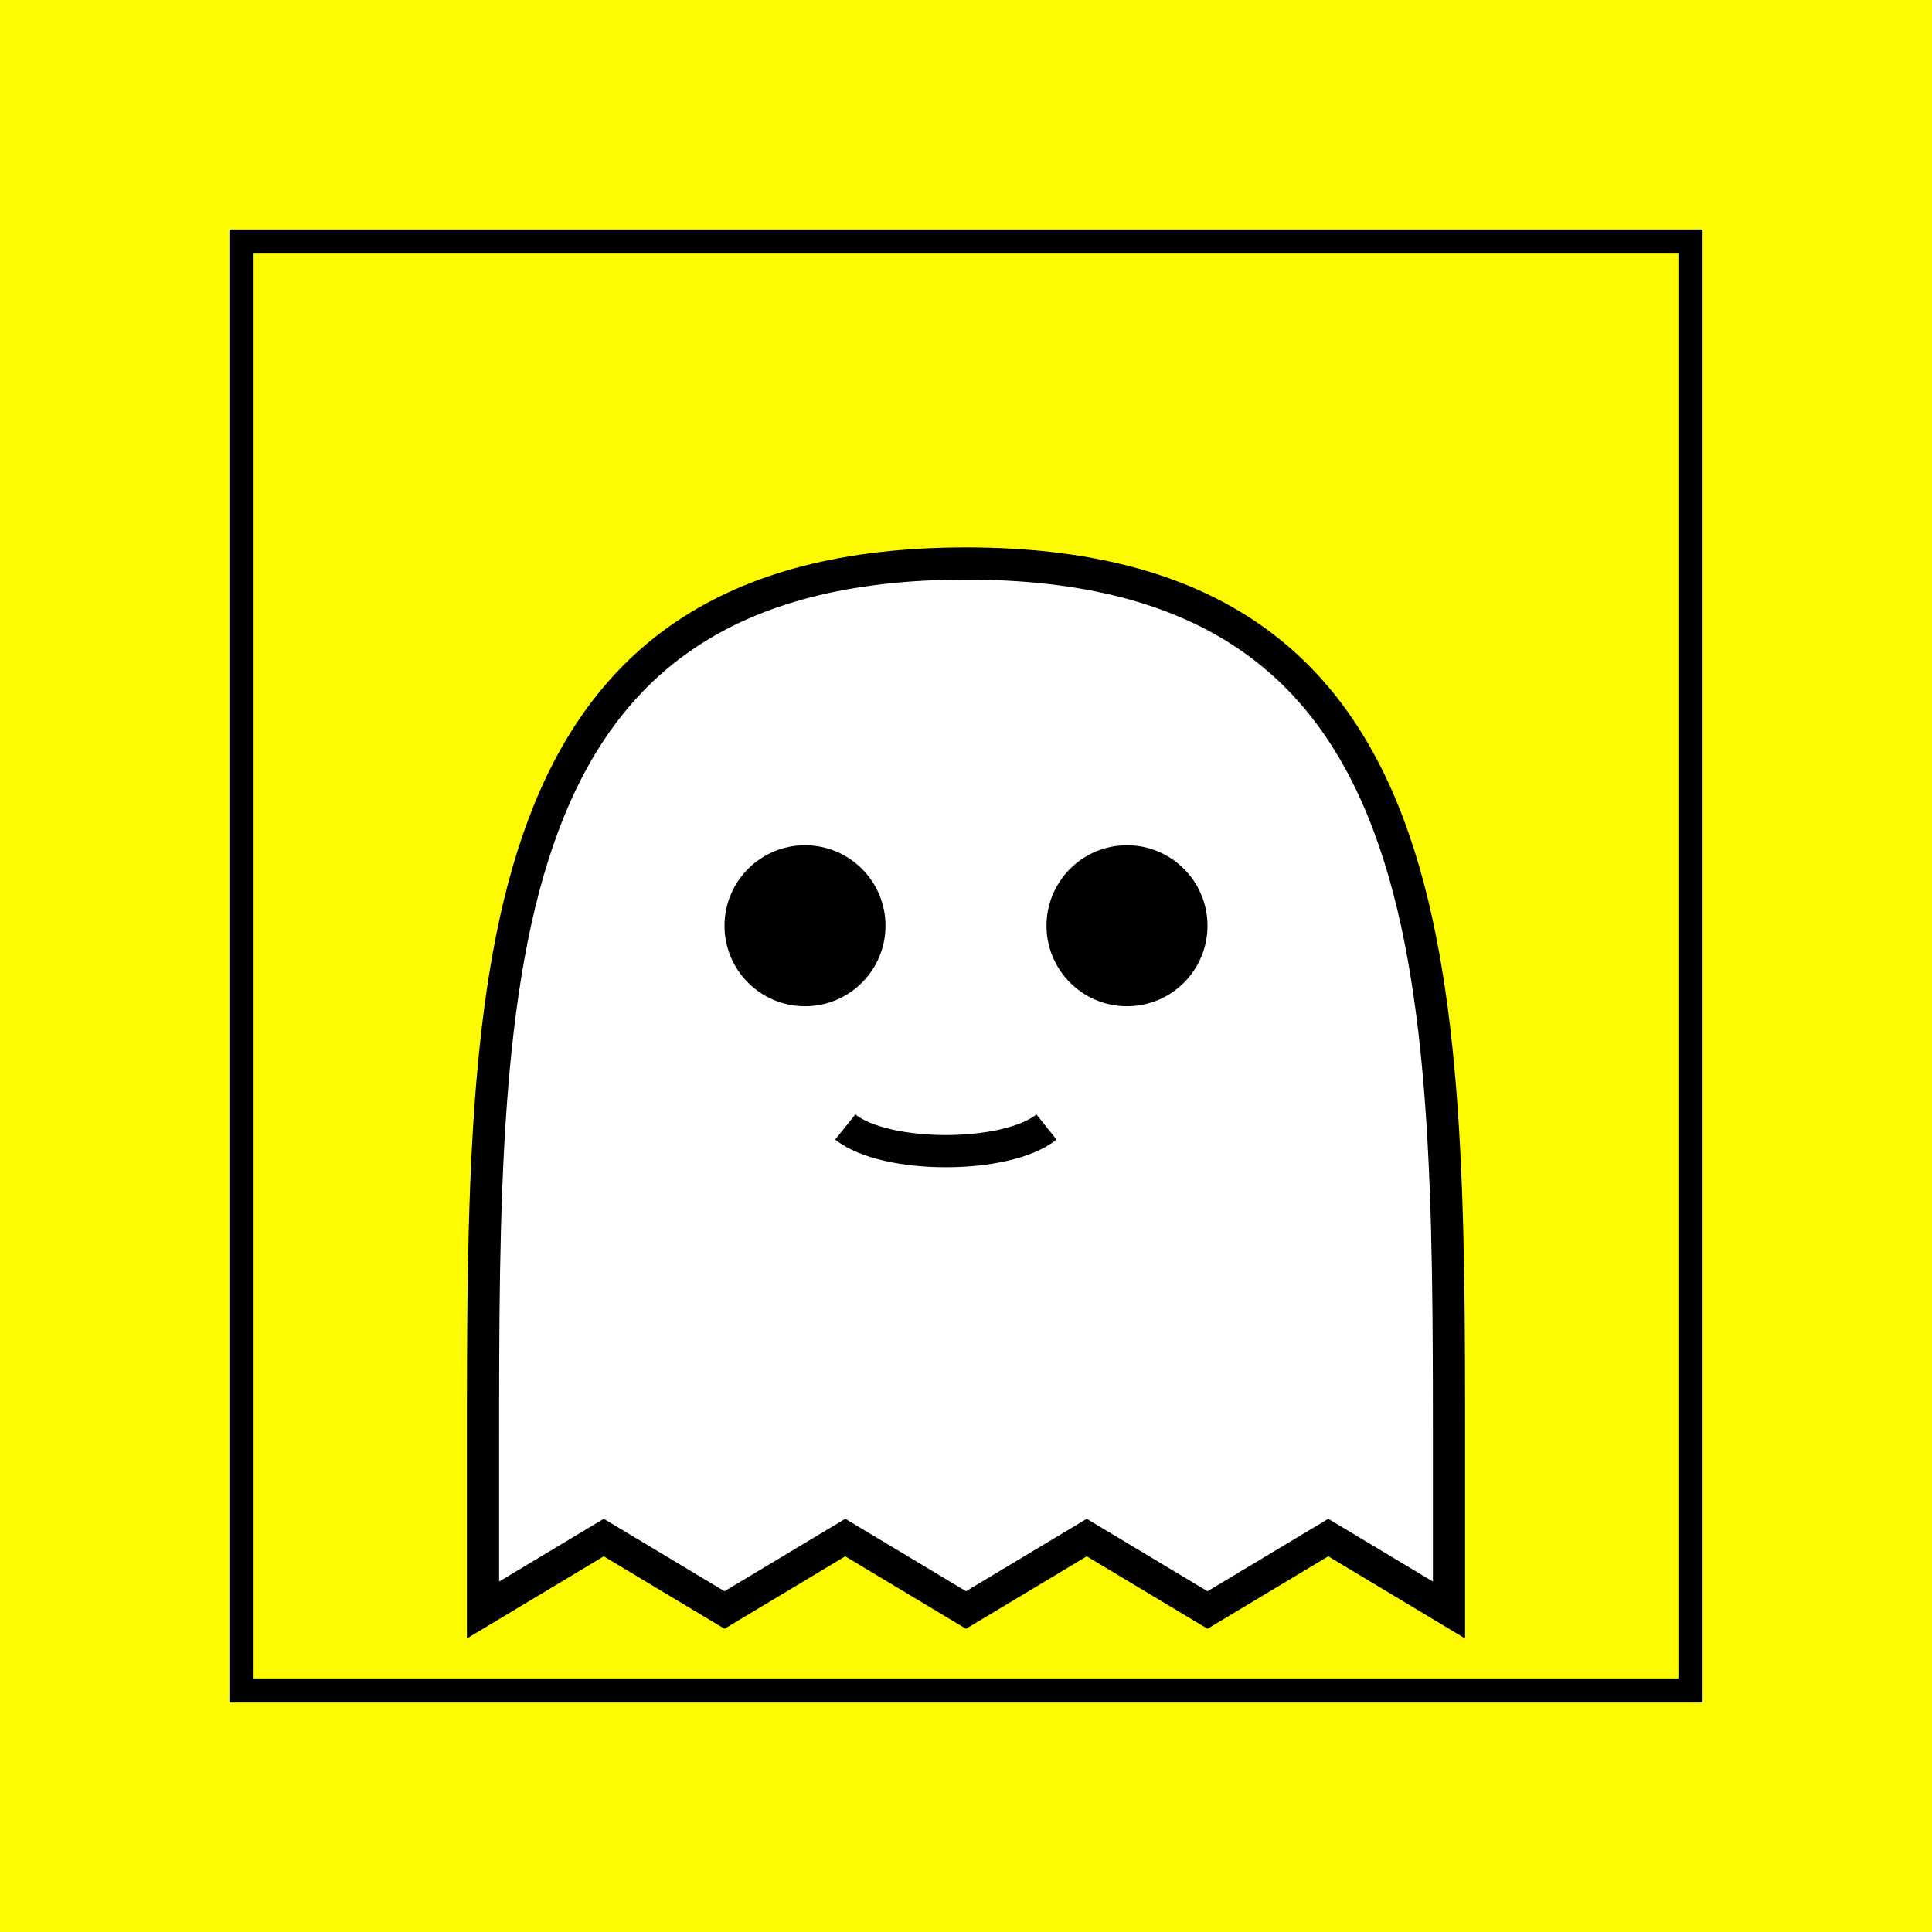
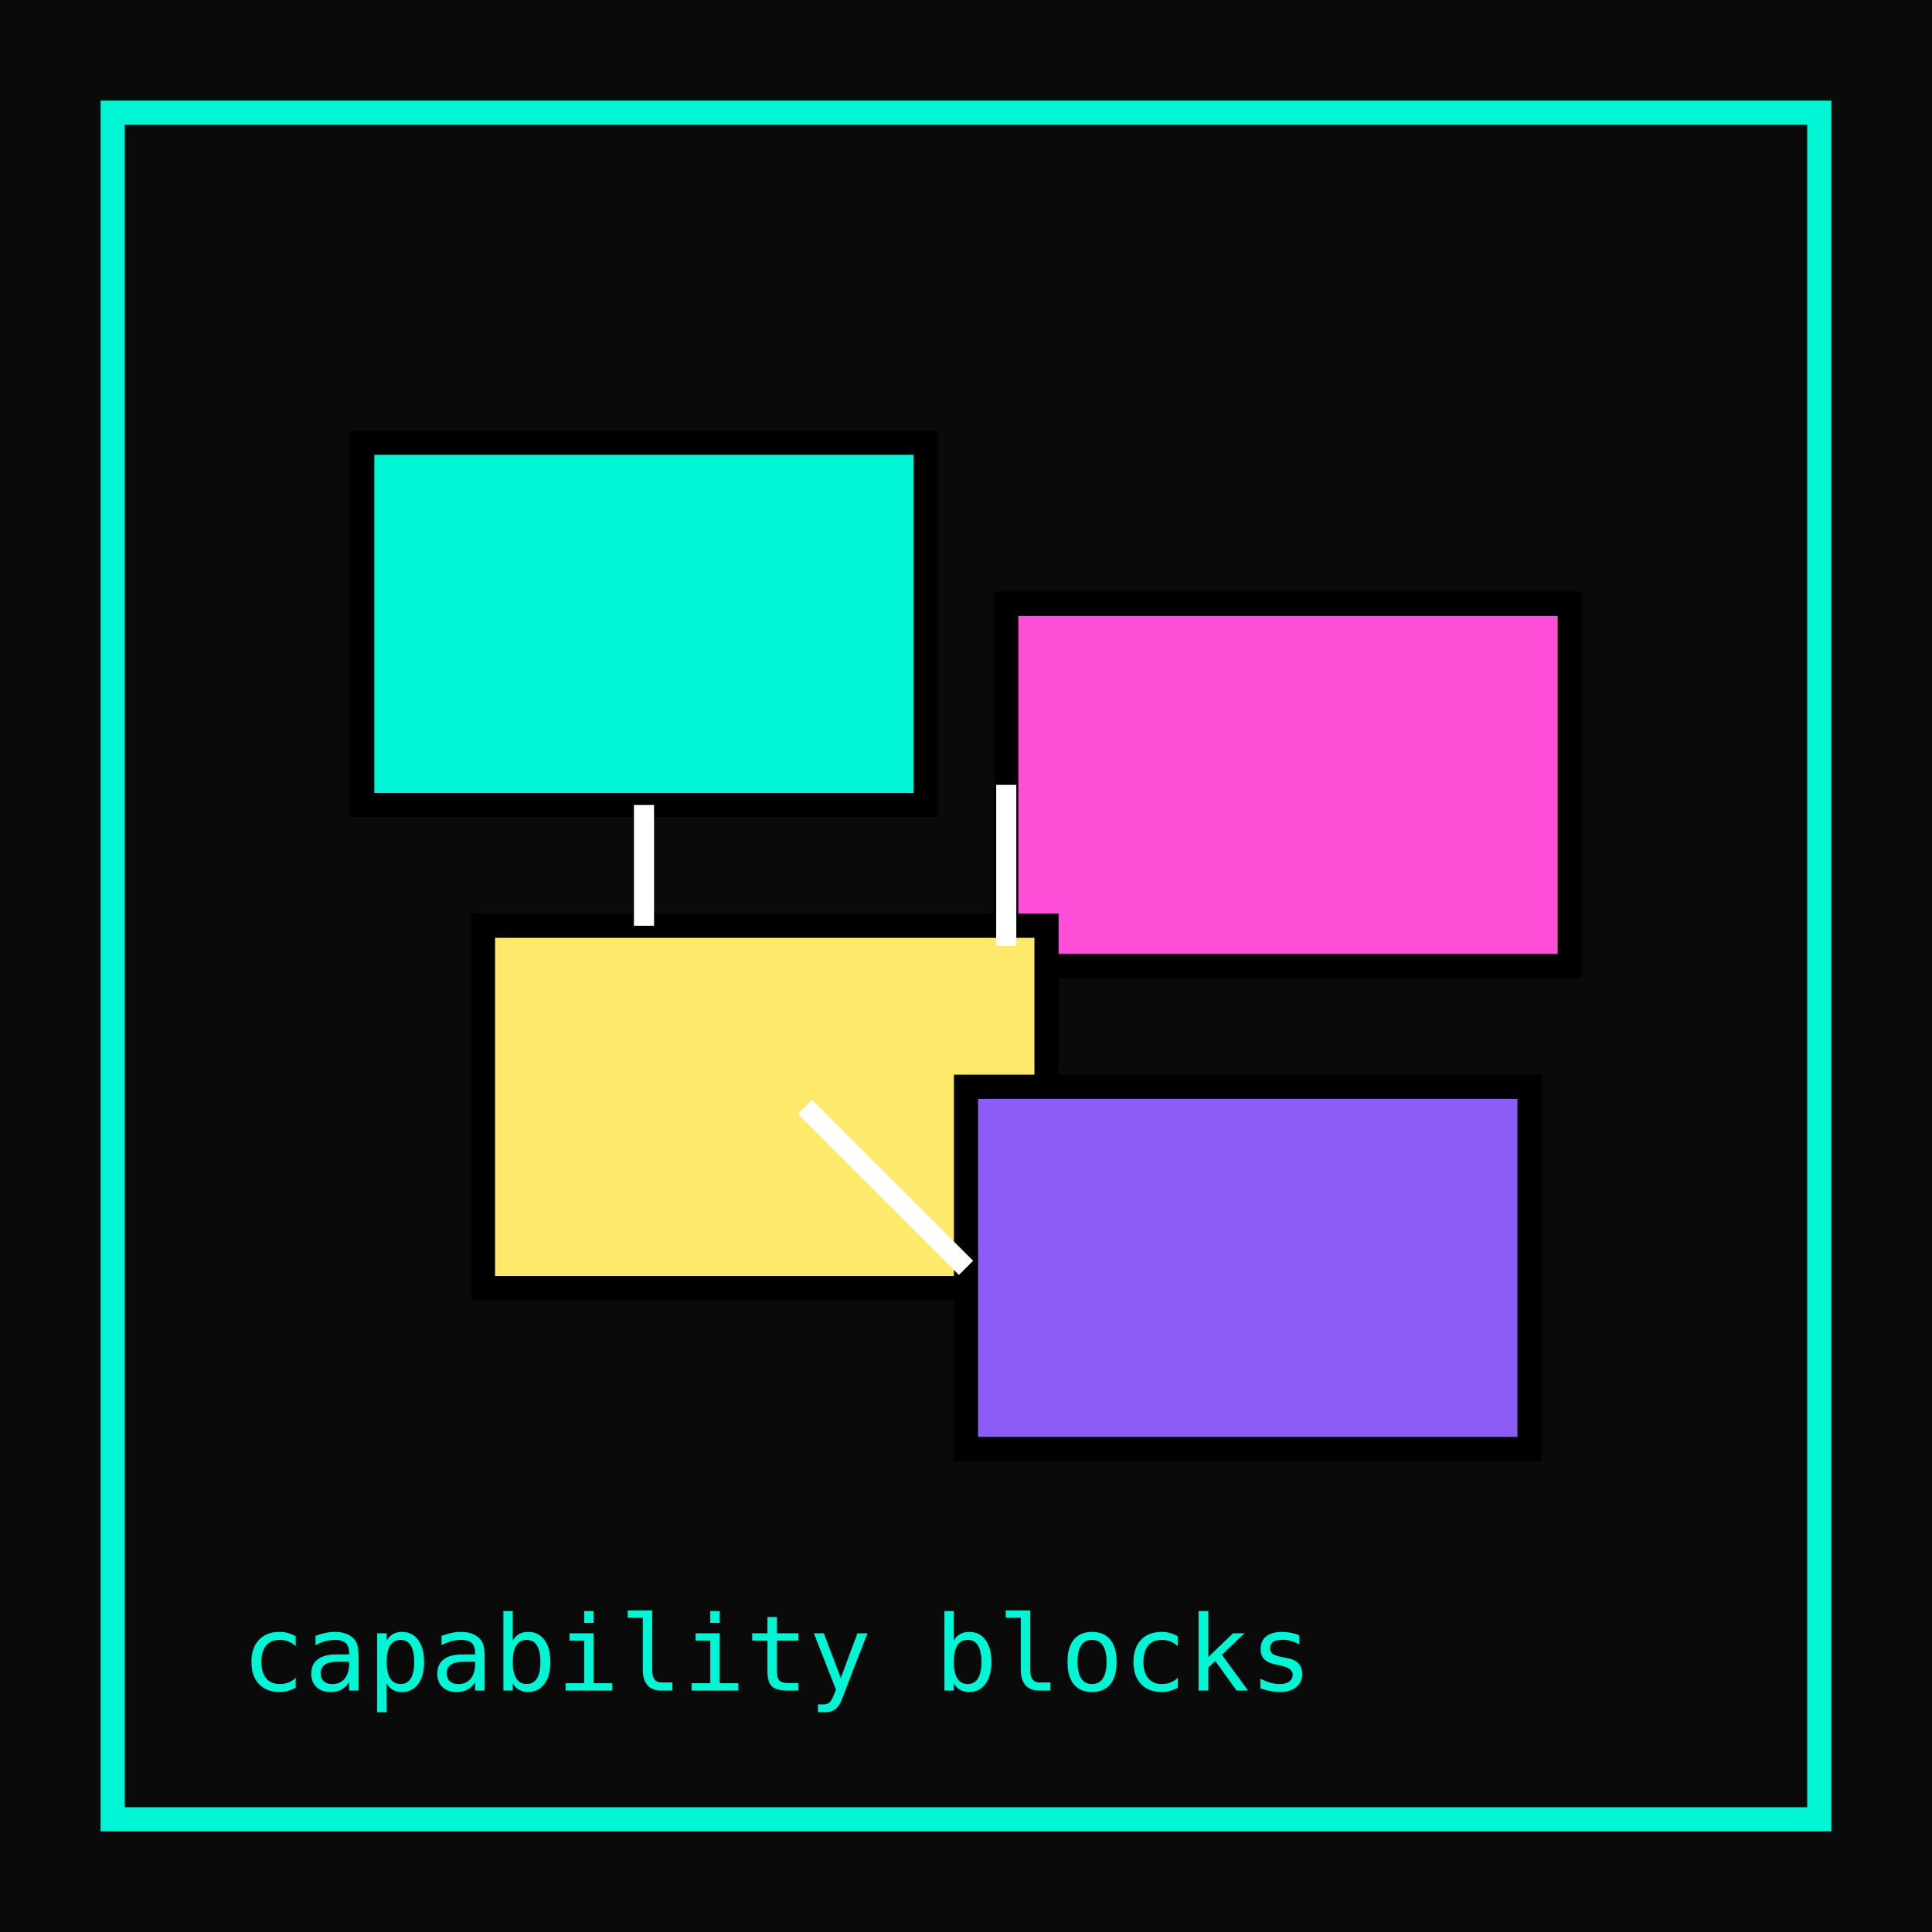
<svg xmlns="http://www.w3.org/2000/svg" width="480" height="480" viewBox="0 0 480 480">
-   <rect width="480" height="480" fill="#fefb00" />
-   <g stroke="#000" stroke-width="8" fill="#fff">
-     <path d="M120 360c0-120 0-220 120-220s120 100 120 220v40l-30-18-30 18-30-18-30 18-30-18-30 18-30-18-30 18v-40z" />
-     <circle cx="200" cy="230" r="16" fill="#000" />
-     <circle cx="280" cy="230" r="16" fill="#000" />
-     <path d="M210 280c10 8 40 8 50 0" fill="none" />
+   <rect width="480" height="480" fill="#0a0a0a" />
+   <rect x="28" y="28" width="424" height="424" fill="none" stroke="#00f5d4" stroke-width="6" />
+   <g stroke="#000" stroke-width="6">
+     <rect x="90" y="110" width="140" height="90" fill="#00f5d4" />
+     <rect x="250" y="150" width="140" height="90" fill="#ff4fd8" />
+     <rect x="120" y="230" width="140" height="90" fill="#ffe96b" />
+     <rect x="240" y="270" width="140" height="90" fill="#8b5cf6" />
  </g>
-   <g stroke="#000" stroke-width="6" fill="none">
-     <rect x="60" y="60" width="360" height="360" />
+   <g stroke="#ffffff" stroke-width="5" fill="none">
+     <path d="M160 200 L160 230" />
+     <path d="M250 195 L250 235" />
+     <path d="M200 275 L240 315" />
  </g>
+   <text x="60" y="420" font-family="Space Mono, Menlo, monospace" font-size="26" fill="#00f5d4">capability blocks</text>
</svg>
